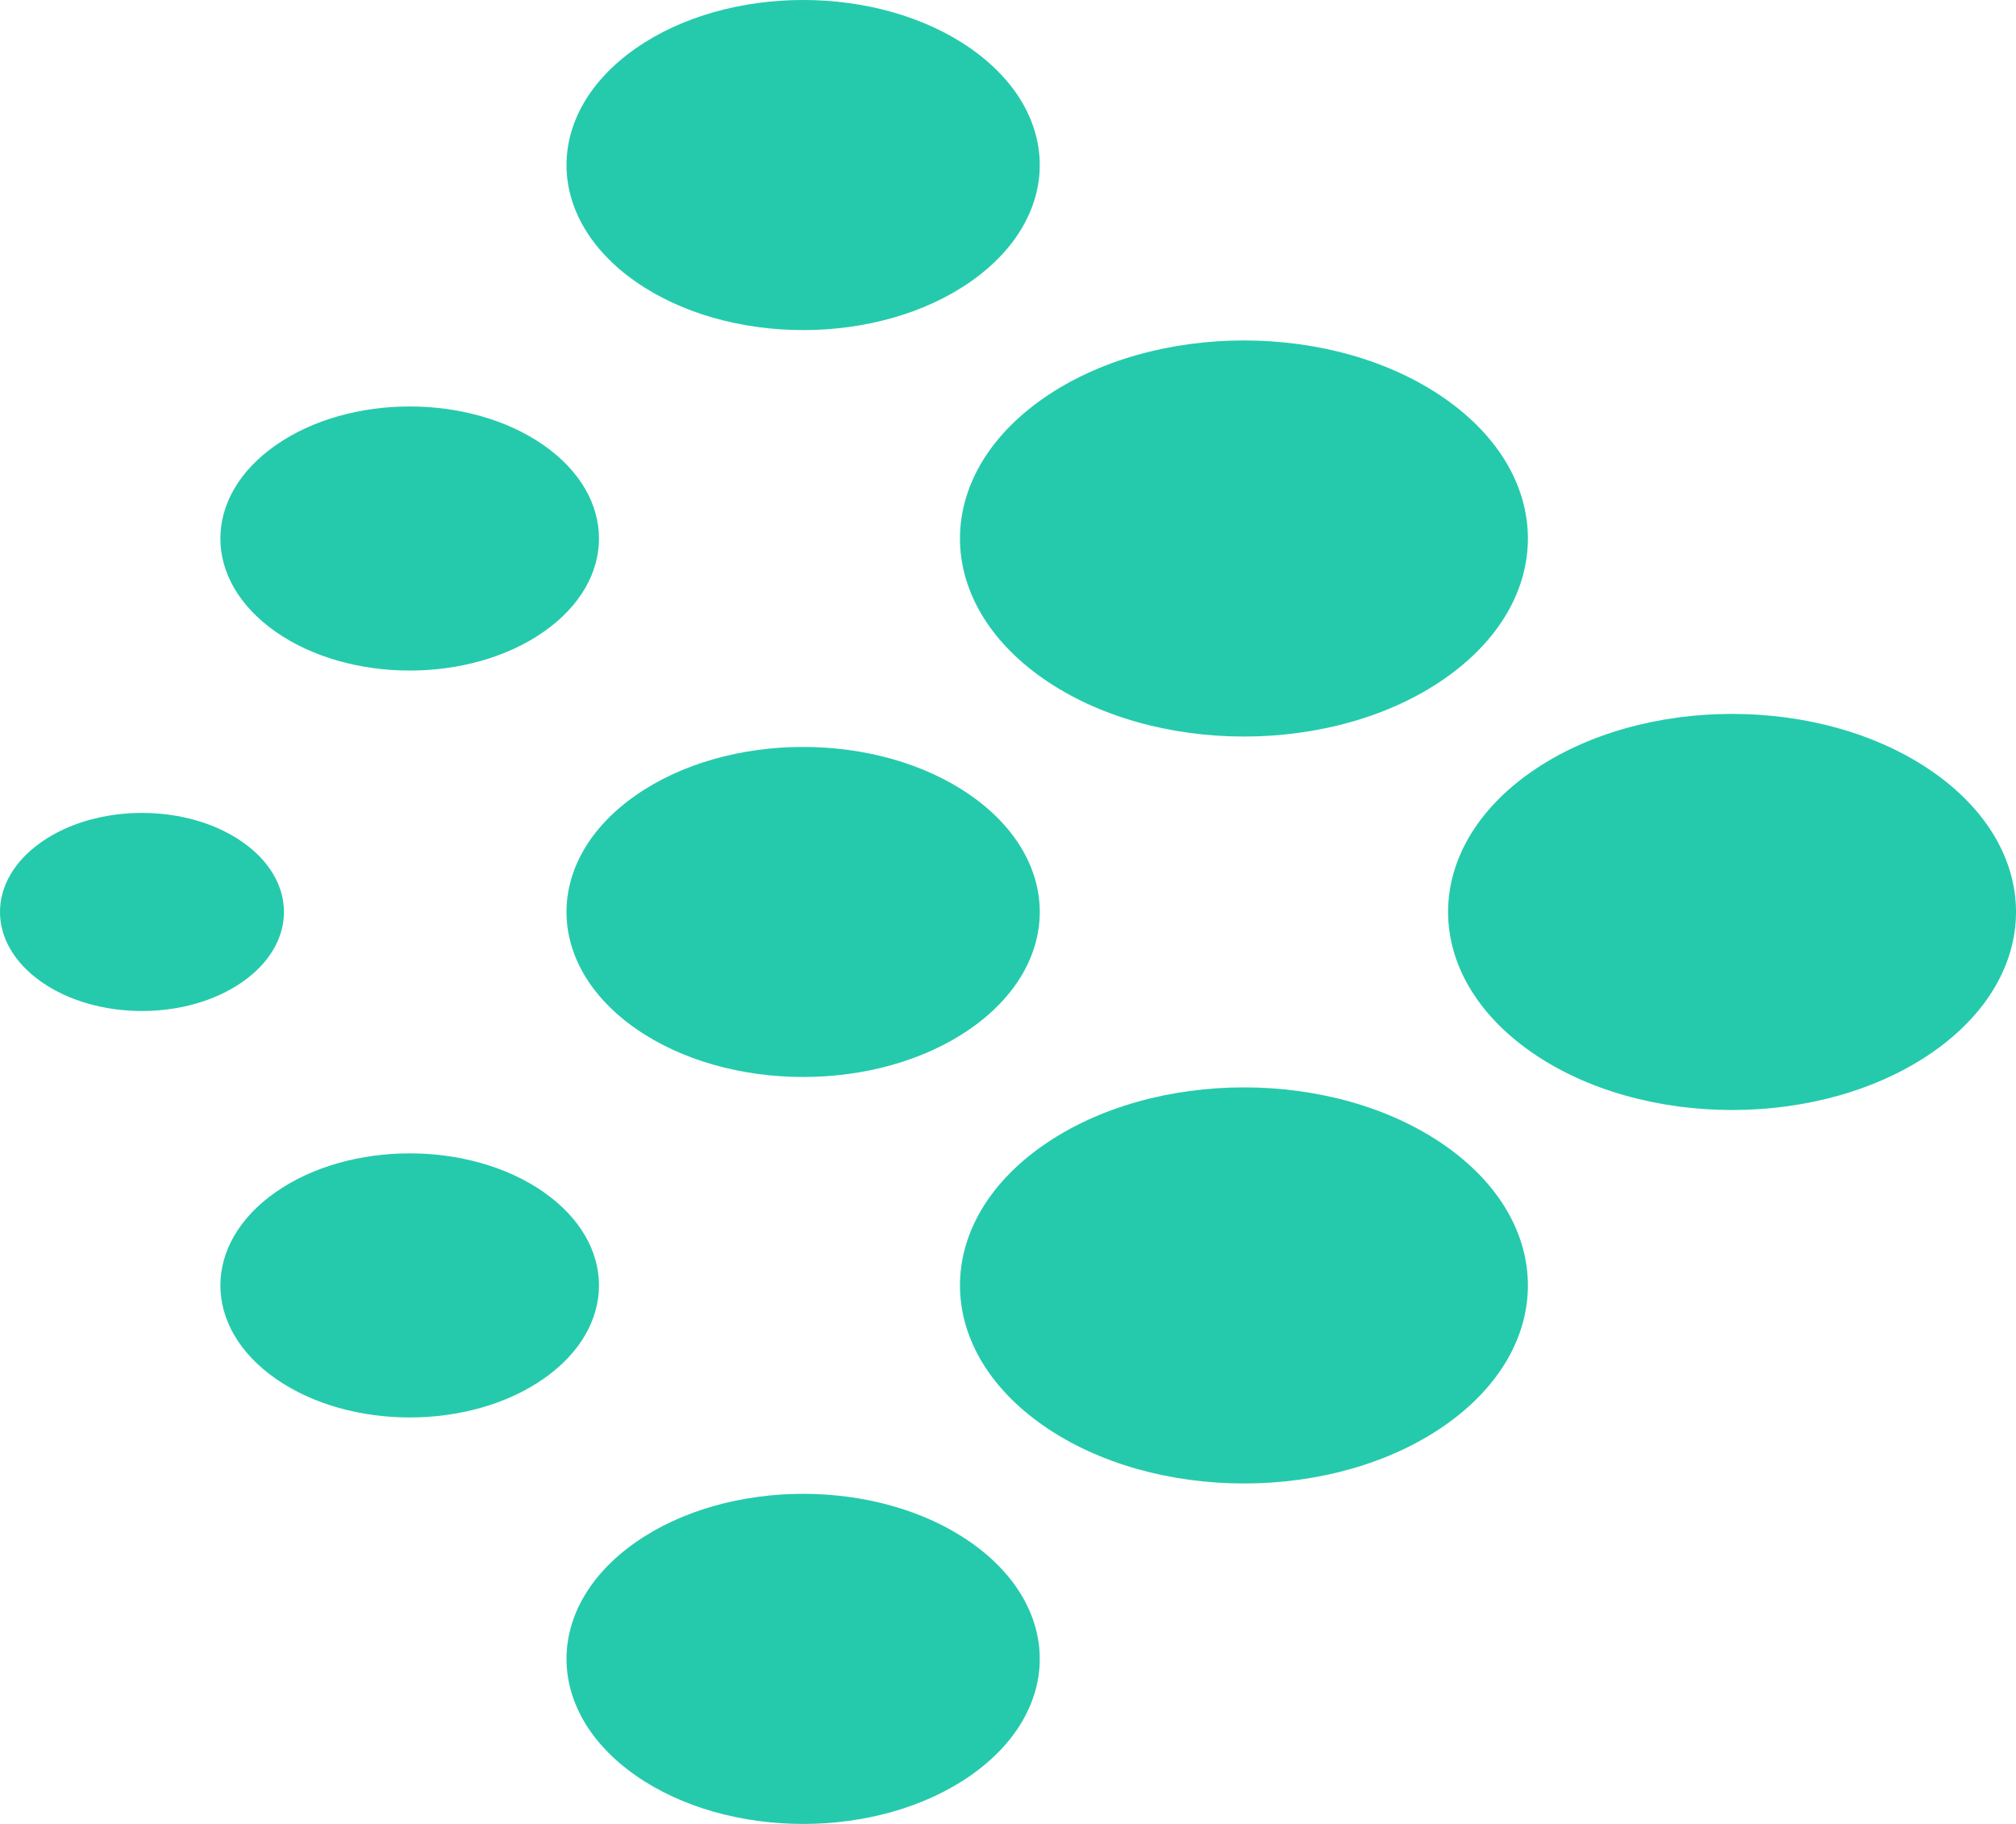
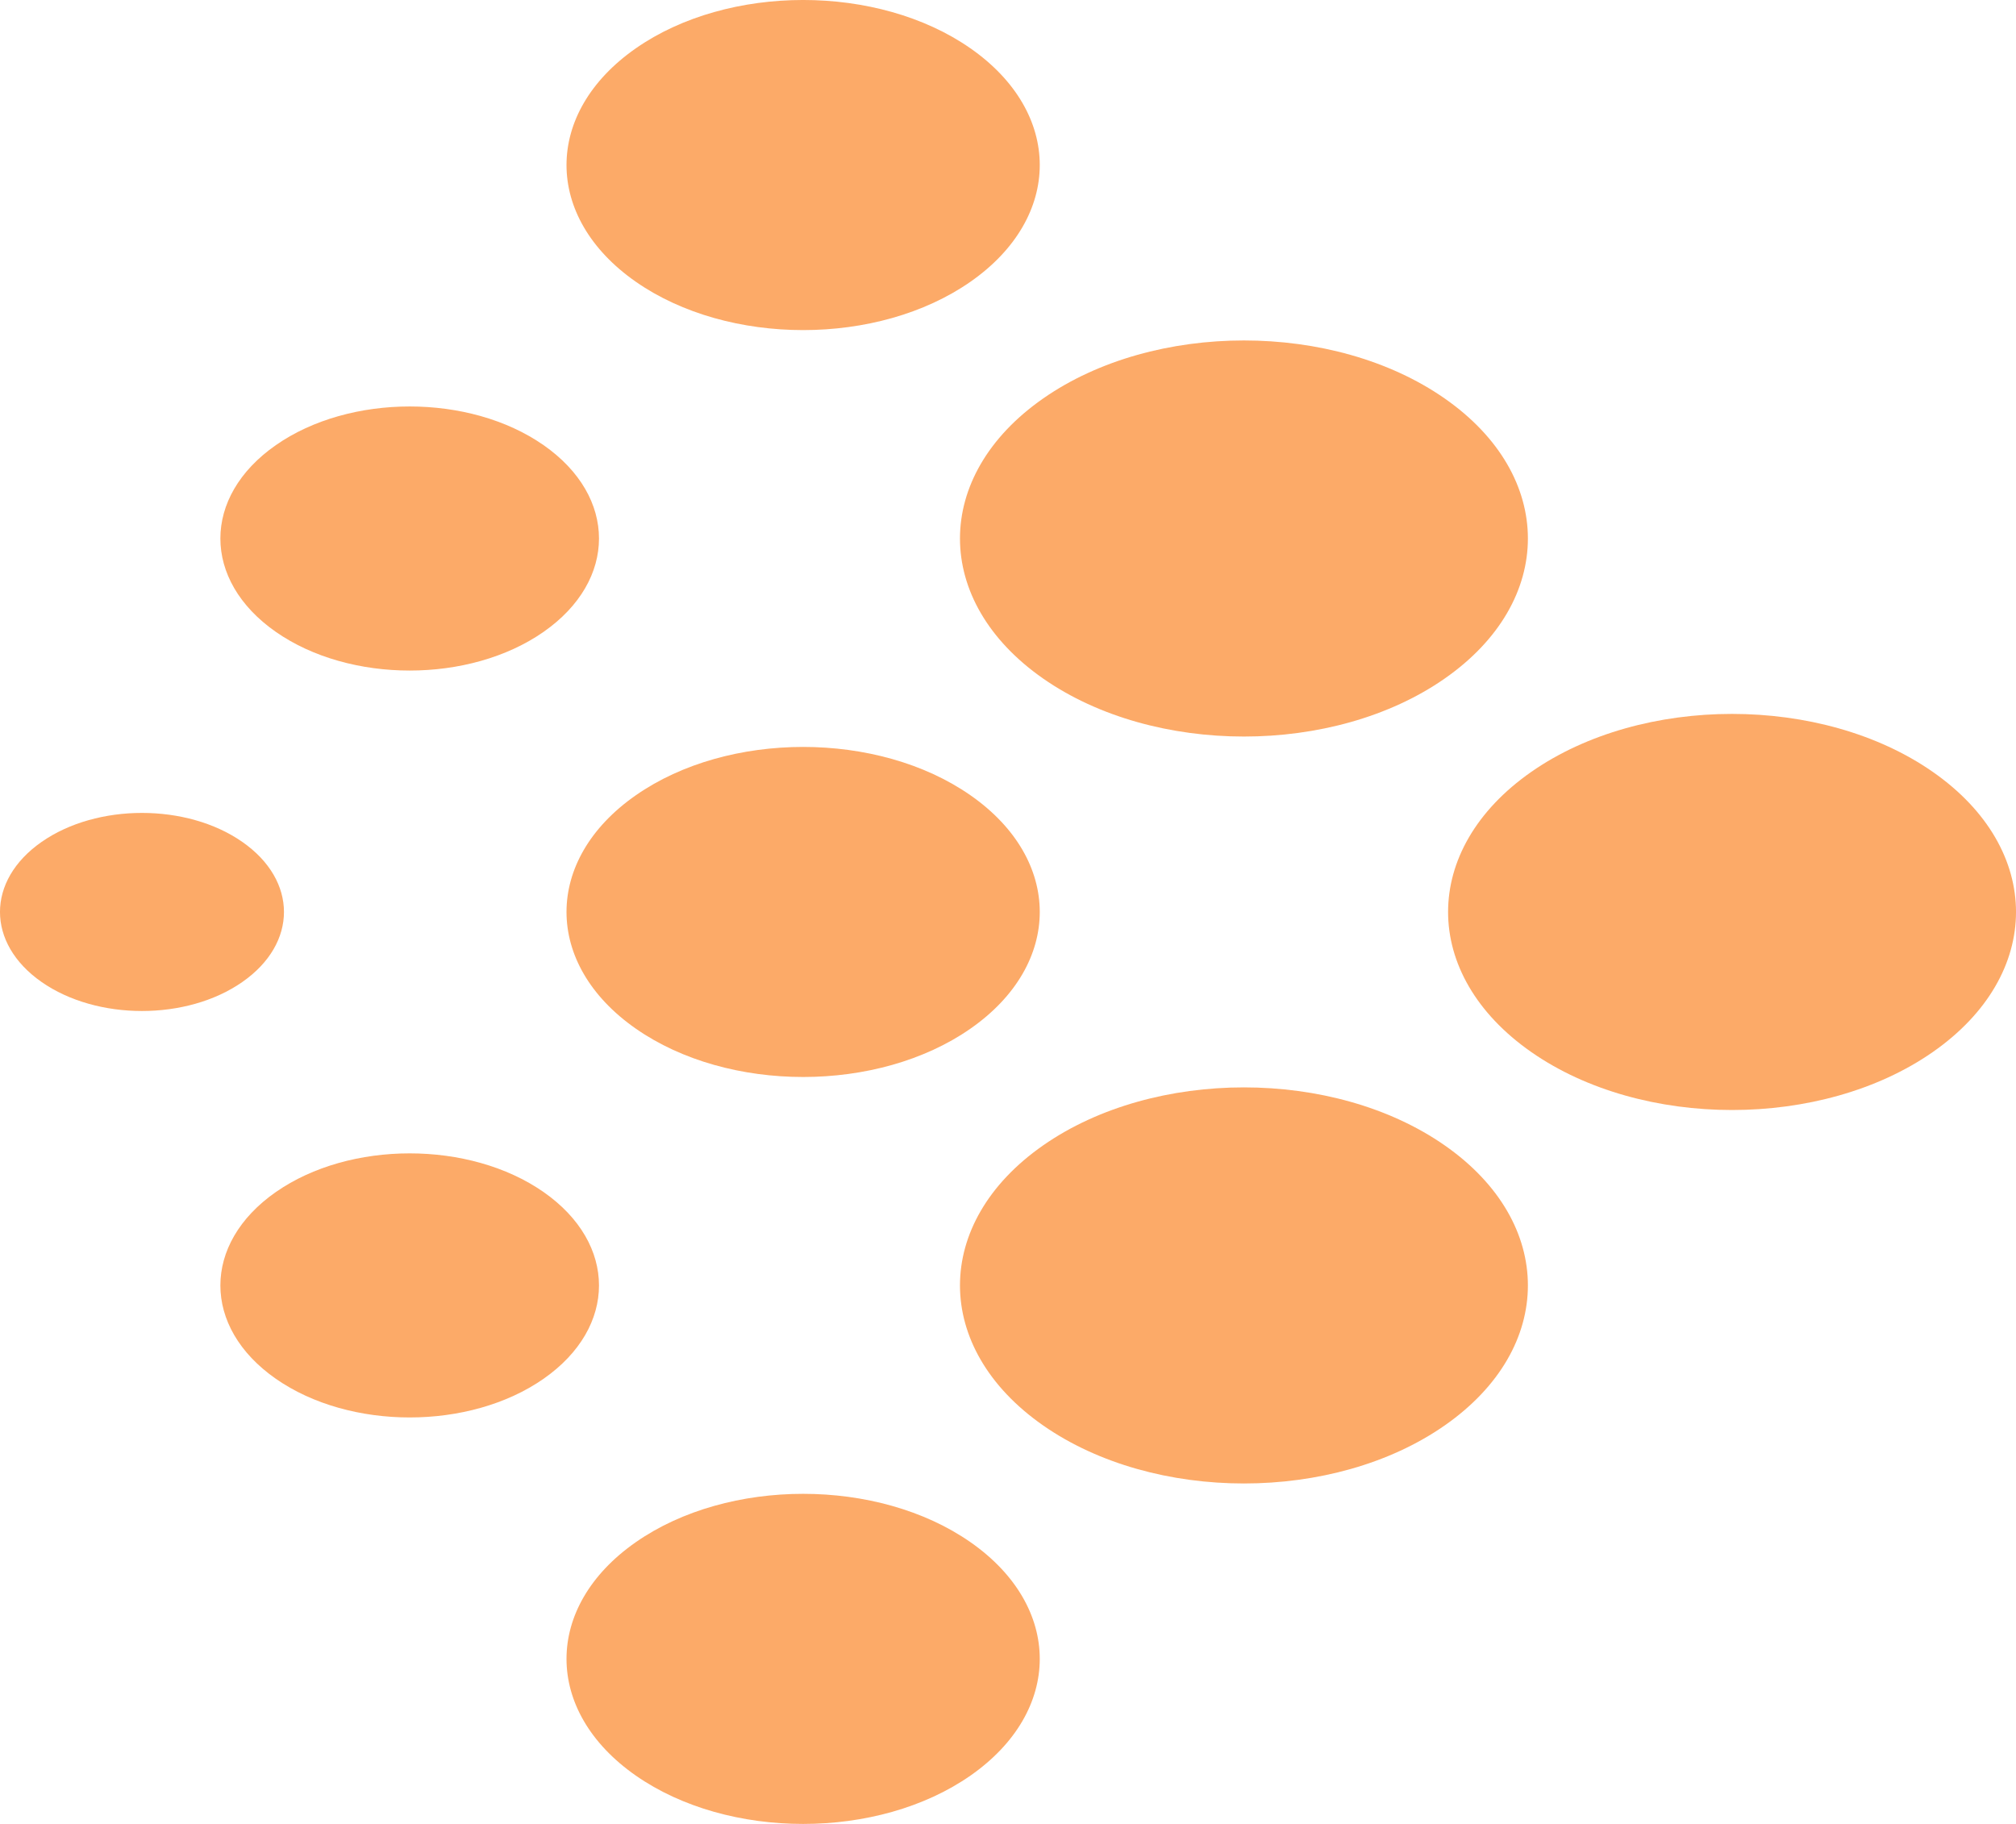
<svg xmlns="http://www.w3.org/2000/svg" id="logo-37" width="42" height="38" viewBox="0 0 42 38" fill="none">
-   <path d="M5.747 28.726C7.287 29.8 9.784 29.8 11.324 28.726C12.864 27.652 12.864 25.91 11.324 24.835C9.784 23.761 7.287 23.761 5.747 24.835C4.206 25.91 4.206 27.652 5.747 28.726Z" class="ccustom" fill="#25CAAC" />
-   <path d="M21.732 14.137C24.043 15.748 27.788 15.748 30.098 14.137C32.409 12.526 32.409 9.913 30.098 8.302C27.788 6.69 24.043 6.69 21.732 8.302C19.422 9.913 19.422 12.526 21.732 14.137Z" class="ccustom" fill="#25CAAC" />
-   <path d="M13.246 21.431C15.172 22.774 18.293 22.774 20.218 21.431C22.143 20.089 22.143 17.911 20.218 16.569C18.293 15.226 15.172 15.226 13.246 16.569C11.321 17.911 11.321 20.089 13.246 21.431Z" class="ccustom" fill="#25CAAC" />
-   <path d="M0.866 20.459C2.021 21.265 3.894 21.265 5.049 20.459C6.205 19.653 6.205 18.347 5.049 17.541C3.894 16.735 2.021 16.735 0.866 17.541C-0.289 18.347 -0.289 19.653 0.866 20.459Z" class="ccustom" fill="#25CAAC" />
-   <path d="M13.246 5.87C15.172 7.213 18.293 7.213 20.218 5.87C22.143 4.527 22.143 2.35 20.218 1.007C18.293 -0.336 15.172 -0.336 13.246 1.007C11.321 2.35 11.321 4.527 13.246 5.87Z" class="ccustom" fill="#25CAAC" />
-   <path d="M5.747 13.165C7.287 14.239 9.784 14.239 11.324 13.165C12.864 12.09 12.864 10.348 11.324 9.274C9.784 8.2 7.287 8.2 5.747 9.274C4.206 10.348 4.206 12.09 5.747 13.165Z" class="ccustom" fill="#25CAAC" />
-   <path d="M13.246 36.993C15.172 38.336 18.293 38.336 20.218 36.993C22.143 35.65 22.143 33.473 20.218 32.13C18.293 30.787 15.172 30.787 13.246 32.13C11.321 33.473 11.321 35.65 13.246 36.993Z" class="ccustom" fill="#25CAAC" />
-   <path d="M31.901 21.918C34.211 23.529 37.957 23.529 40.267 21.918C42.578 20.306 42.578 17.694 40.267 16.082C37.957 14.471 34.211 14.471 31.901 16.082C29.591 17.694 29.591 20.306 31.901 21.918Z" class="ccustom" fill="#25CAAC" />
-   <path d="M21.732 29.698C24.043 31.31 27.788 31.31 30.098 29.698C32.409 28.087 32.409 25.474 30.098 23.863C27.788 22.252 24.043 22.252 21.732 23.863C19.422 25.474 19.422 28.087 21.732 29.698Z" class="ccustom" fill="#25CAAC" />
+   <path d="M5.747 28.726C7.287 29.8 9.784 29.8 11.324 28.726C12.864 27.652 12.864 25.91 11.324 24.835C9.784 23.761 7.287 23.761 5.747 24.835C4.206 25.91 4.206 27.652 5.747 28.726Z" class="ccustom" fill="#fcaa68" stop-color="#fcaa68" />
+   <path d="M21.732 14.137C24.043 15.748 27.788 15.748 30.098 14.137C32.409 12.526 32.409 9.913 30.098 8.302C27.788 6.69 24.043 6.69 21.732 8.302C19.422 9.913 19.422 12.526 21.732 14.137Z" class="ccustom" fill="#fcaa68" stop-color="#fcaa68" />
+   <path d="M13.246 21.431C15.172 22.774 18.293 22.774 20.218 21.431C22.143 20.089 22.143 17.911 20.218 16.569C18.293 15.226 15.172 15.226 13.246 16.569C11.321 17.911 11.321 20.089 13.246 21.431Z" class="ccustom" fill="#fcaa68" stop-color="#fcaa68" />
+   <path d="M0.866 20.459C2.021 21.265 3.894 21.265 5.049 20.459C6.205 19.653 6.205 18.347 5.049 17.541C3.894 16.735 2.021 16.735 0.866 17.541C-0.289 18.347 -0.289 19.653 0.866 20.459Z" class="ccustom" fill="#fcaa68" stop-color="#fcaa68" />
+   <path d="M13.246 5.87C15.172 7.213 18.293 7.213 20.218 5.87C22.143 4.527 22.143 2.35 20.218 1.007C18.293 -0.336 15.172 -0.336 13.246 1.007C11.321 2.35 11.321 4.527 13.246 5.87Z" class="ccustom" fill="#fcaa68" stop-color="#fcaa68" />
+   <path d="M5.747 13.165C7.287 14.239 9.784 14.239 11.324 13.165C12.864 12.09 12.864 10.348 11.324 9.274C9.784 8.2 7.287 8.2 5.747 9.274C4.206 10.348 4.206 12.09 5.747 13.165Z" class="ccustom" fill="#fcaa68" stop-color="#fcaa68" />
+   <path d="M13.246 36.993C15.172 38.336 18.293 38.336 20.218 36.993C22.143 35.65 22.143 33.473 20.218 32.13C18.293 30.787 15.172 30.787 13.246 32.13C11.321 33.473 11.321 35.65 13.246 36.993Z" class="ccustom" fill="#fcaa68" stop-color="#fcaa68" />
+   <path d="M31.901 21.918C34.211 23.529 37.957 23.529 40.267 21.918C42.578 20.306 42.578 17.694 40.267 16.082C37.957 14.471 34.211 14.471 31.901 16.082C29.591 17.694 29.591 20.306 31.901 21.918Z" class="ccustom" fill="#fcaa68" stop-color="#fcaa68" />
+   <path d="M21.732 29.698C24.043 31.31 27.788 31.31 30.098 29.698C32.409 28.087 32.409 25.474 30.098 23.863C27.788 22.252 24.043 22.252 21.732 23.863C19.422 25.474 19.422 28.087 21.732 29.698Z" class="ccustom" fill="#fcaa68" stop-color="#fcaa68" />
</svg>
